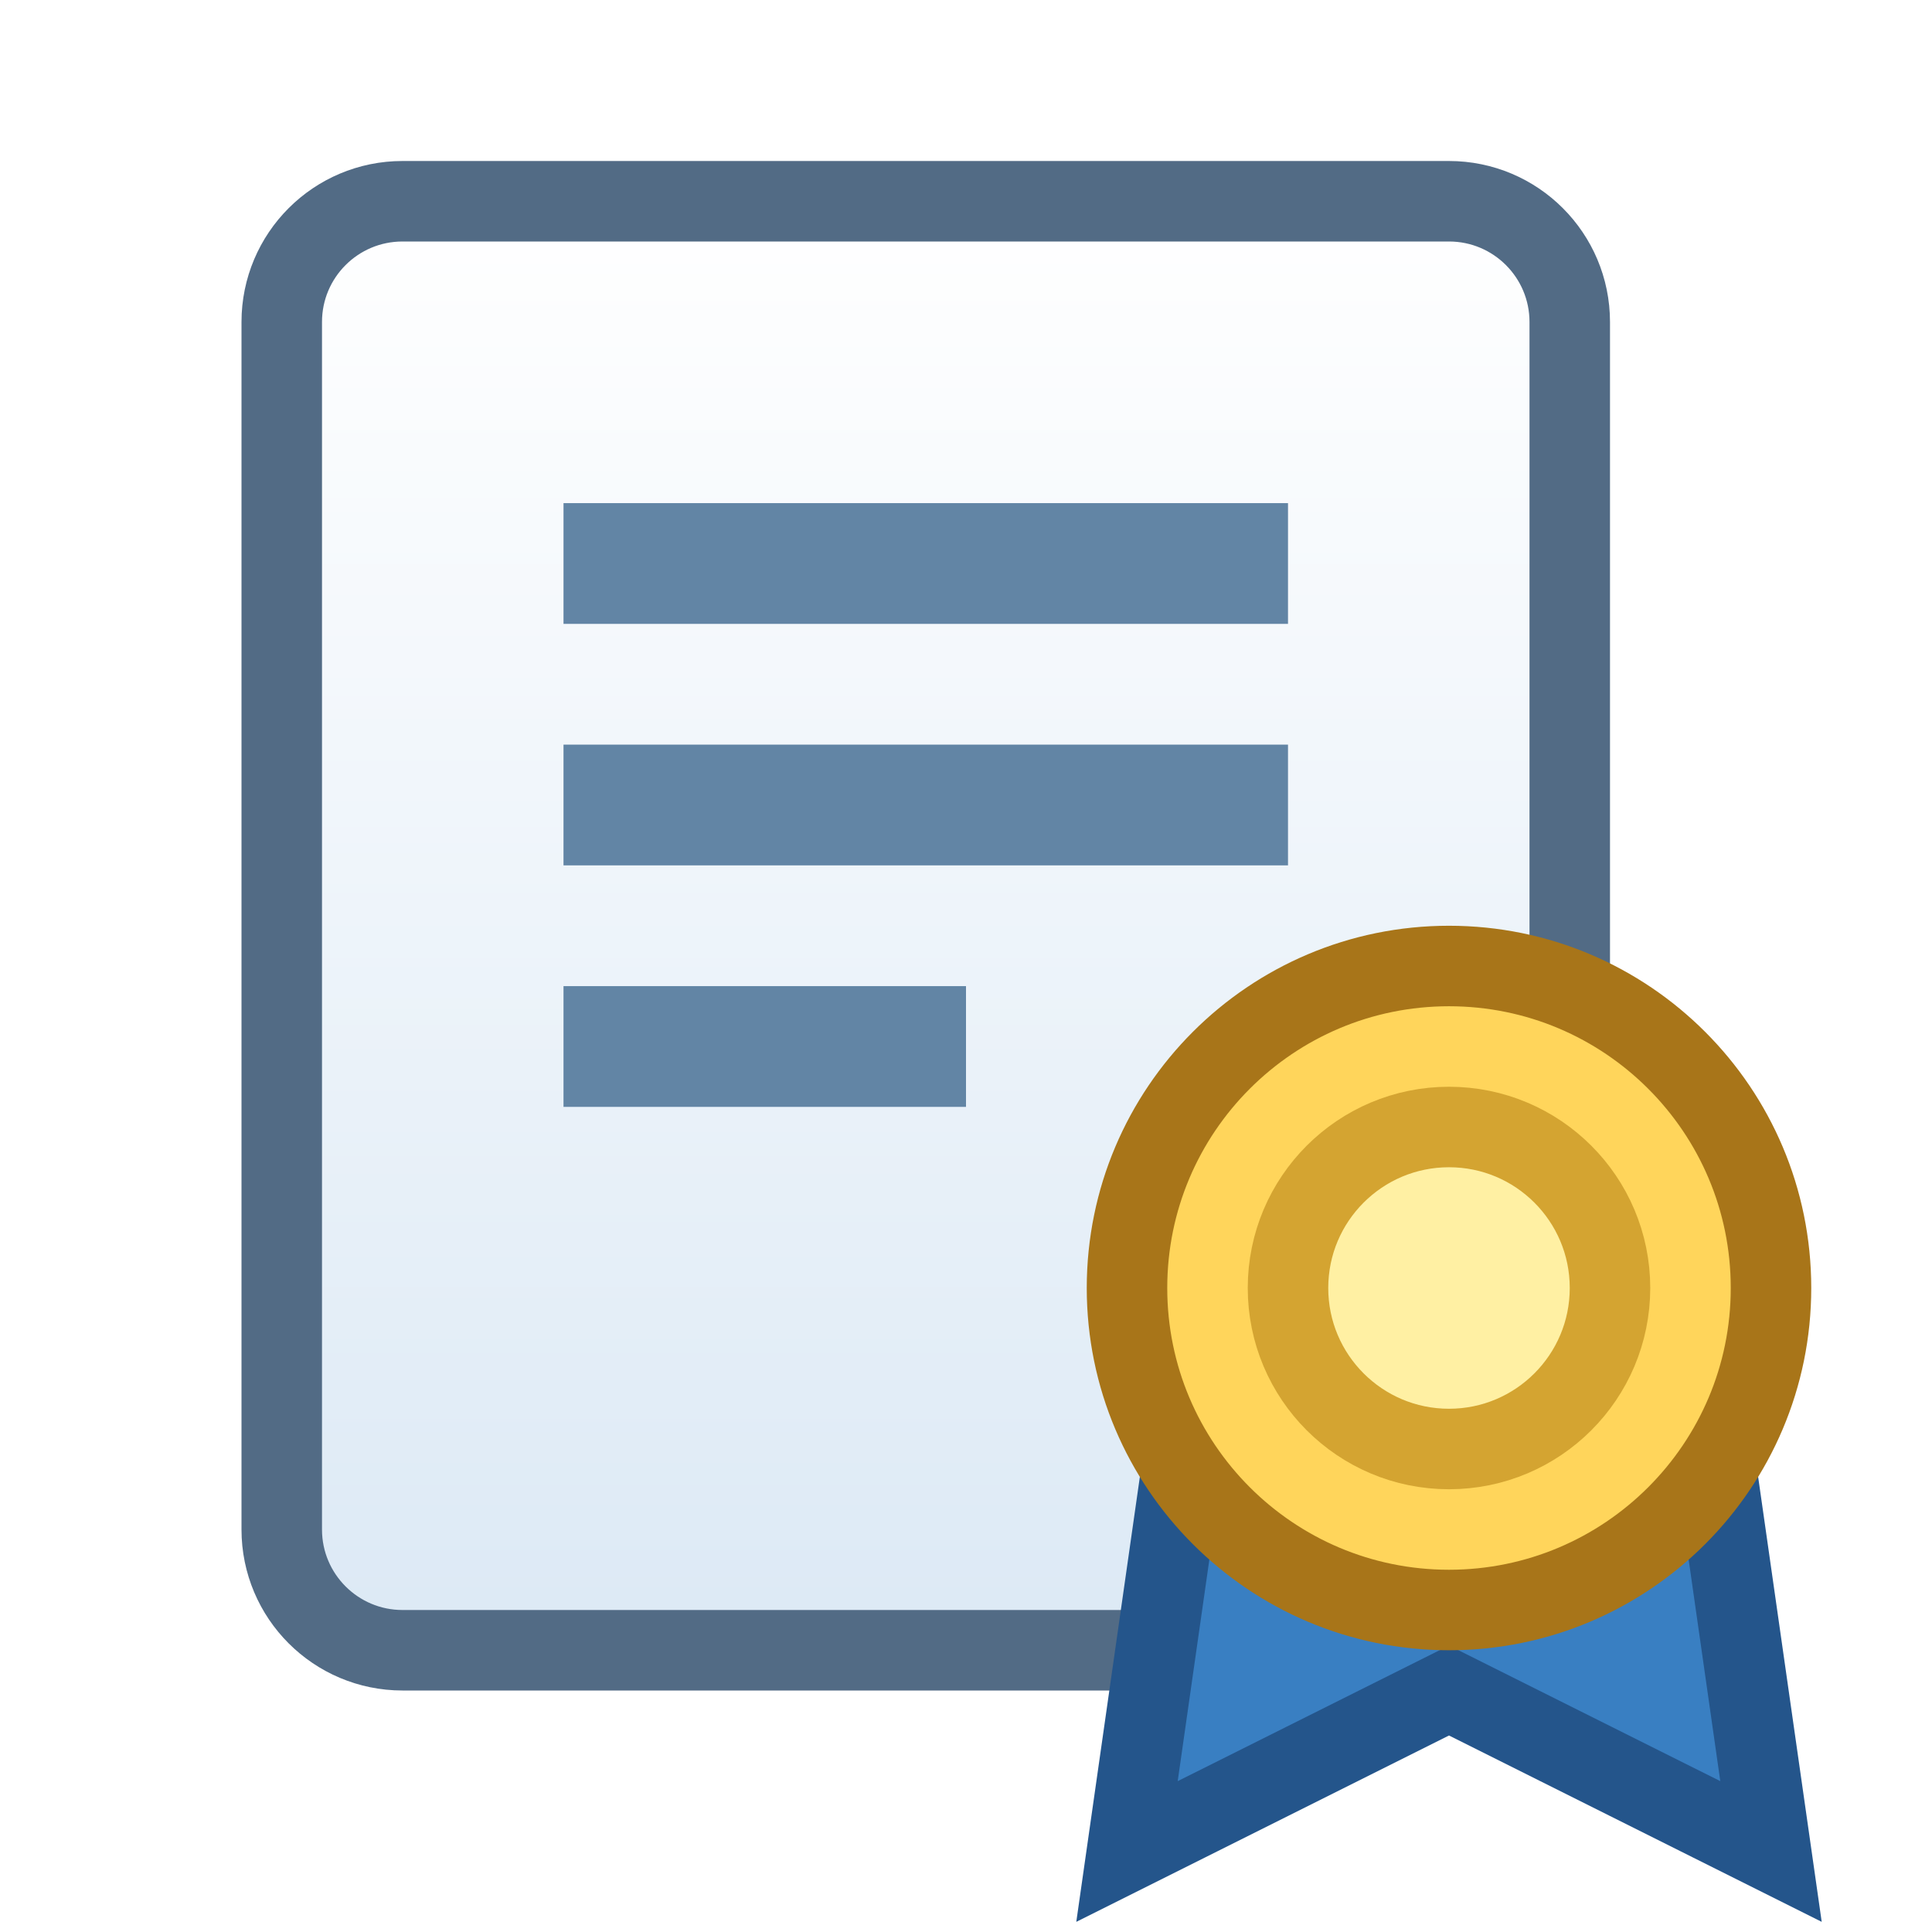
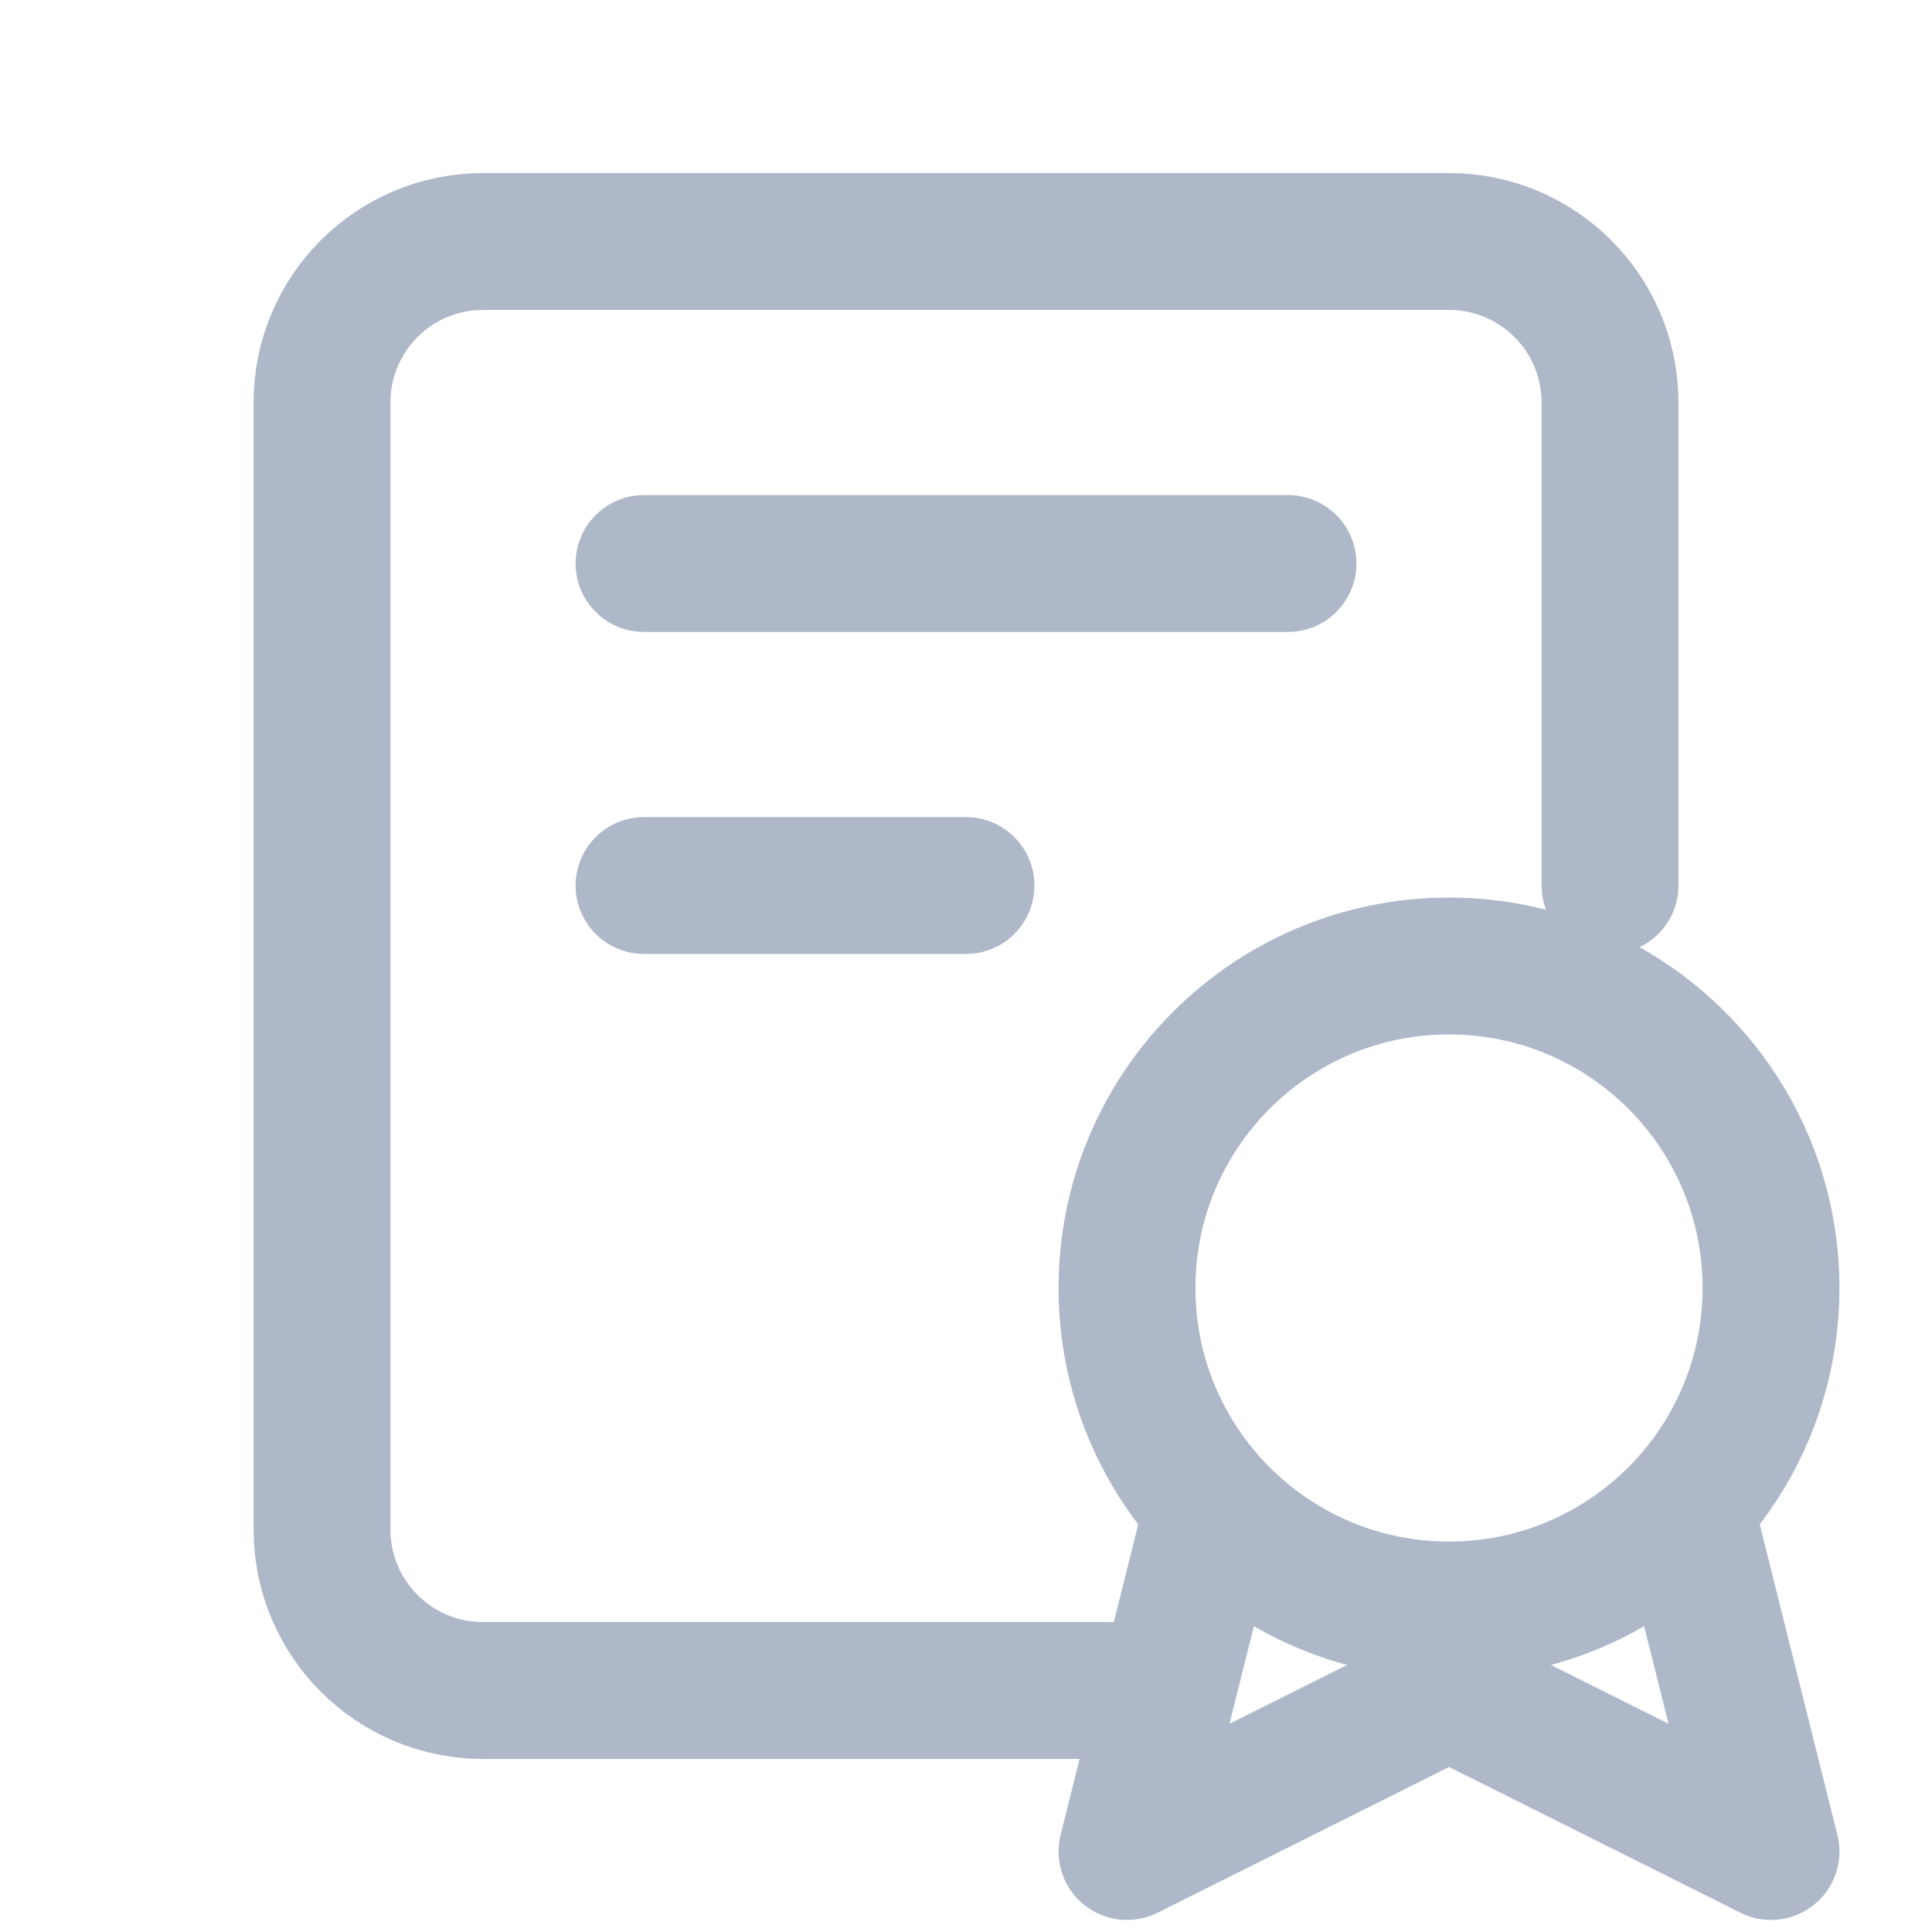
- <svg xmlns="http://www.w3.org/2000/svg" width="24" height="24" viewBox="0 0 24 24">
-   <defs>
-     <linearGradient id="paper" x2="0" y2="1">
-       <stop stop-color="#fff" />
-       <stop offset="1" stop-color="#dce9f5" />
-     </linearGradient>
-   </defs>
-   <rect x="3.5" y="2.5" width="16" height="18" rx="1.5" fill="url(#paper)" stroke="#526b85" />
-   <path d="M7 7h9M7 10h9M7 13h5" stroke="#6285a5" stroke-width="1.5" />
-   <path d="m15 16-1 7 4-2 4 2-1-7" fill="#397fc2" stroke="#24558b" />
-   <circle cx="18" cy="16" r="4" fill="#ffd55b" stroke="#a87519" />
-   <circle cx="18" cy="16" r="2" fill="#fff0a3" stroke="#d4a431" />
+ <svg xmlns="http://www.w3.org/2000/svg" width="24" height="24" viewBox="0 0 24 24" fill="none" stroke="#aeb8c8" stroke-width="1.7" stroke-linecap="round" stroke-linejoin="round">
+   <path d="M14 21H6a2 2 0 0 1-2-2V5a2 2 0 0 1 2-2h12a2 2 0 0 1 2 2v6M8 7h8M8 11h4" />
+   <circle cx="18" cy="16" r="4" />
+   <path d="m15 19-1 4 4-2 4 2-1-4" />
</svg>
